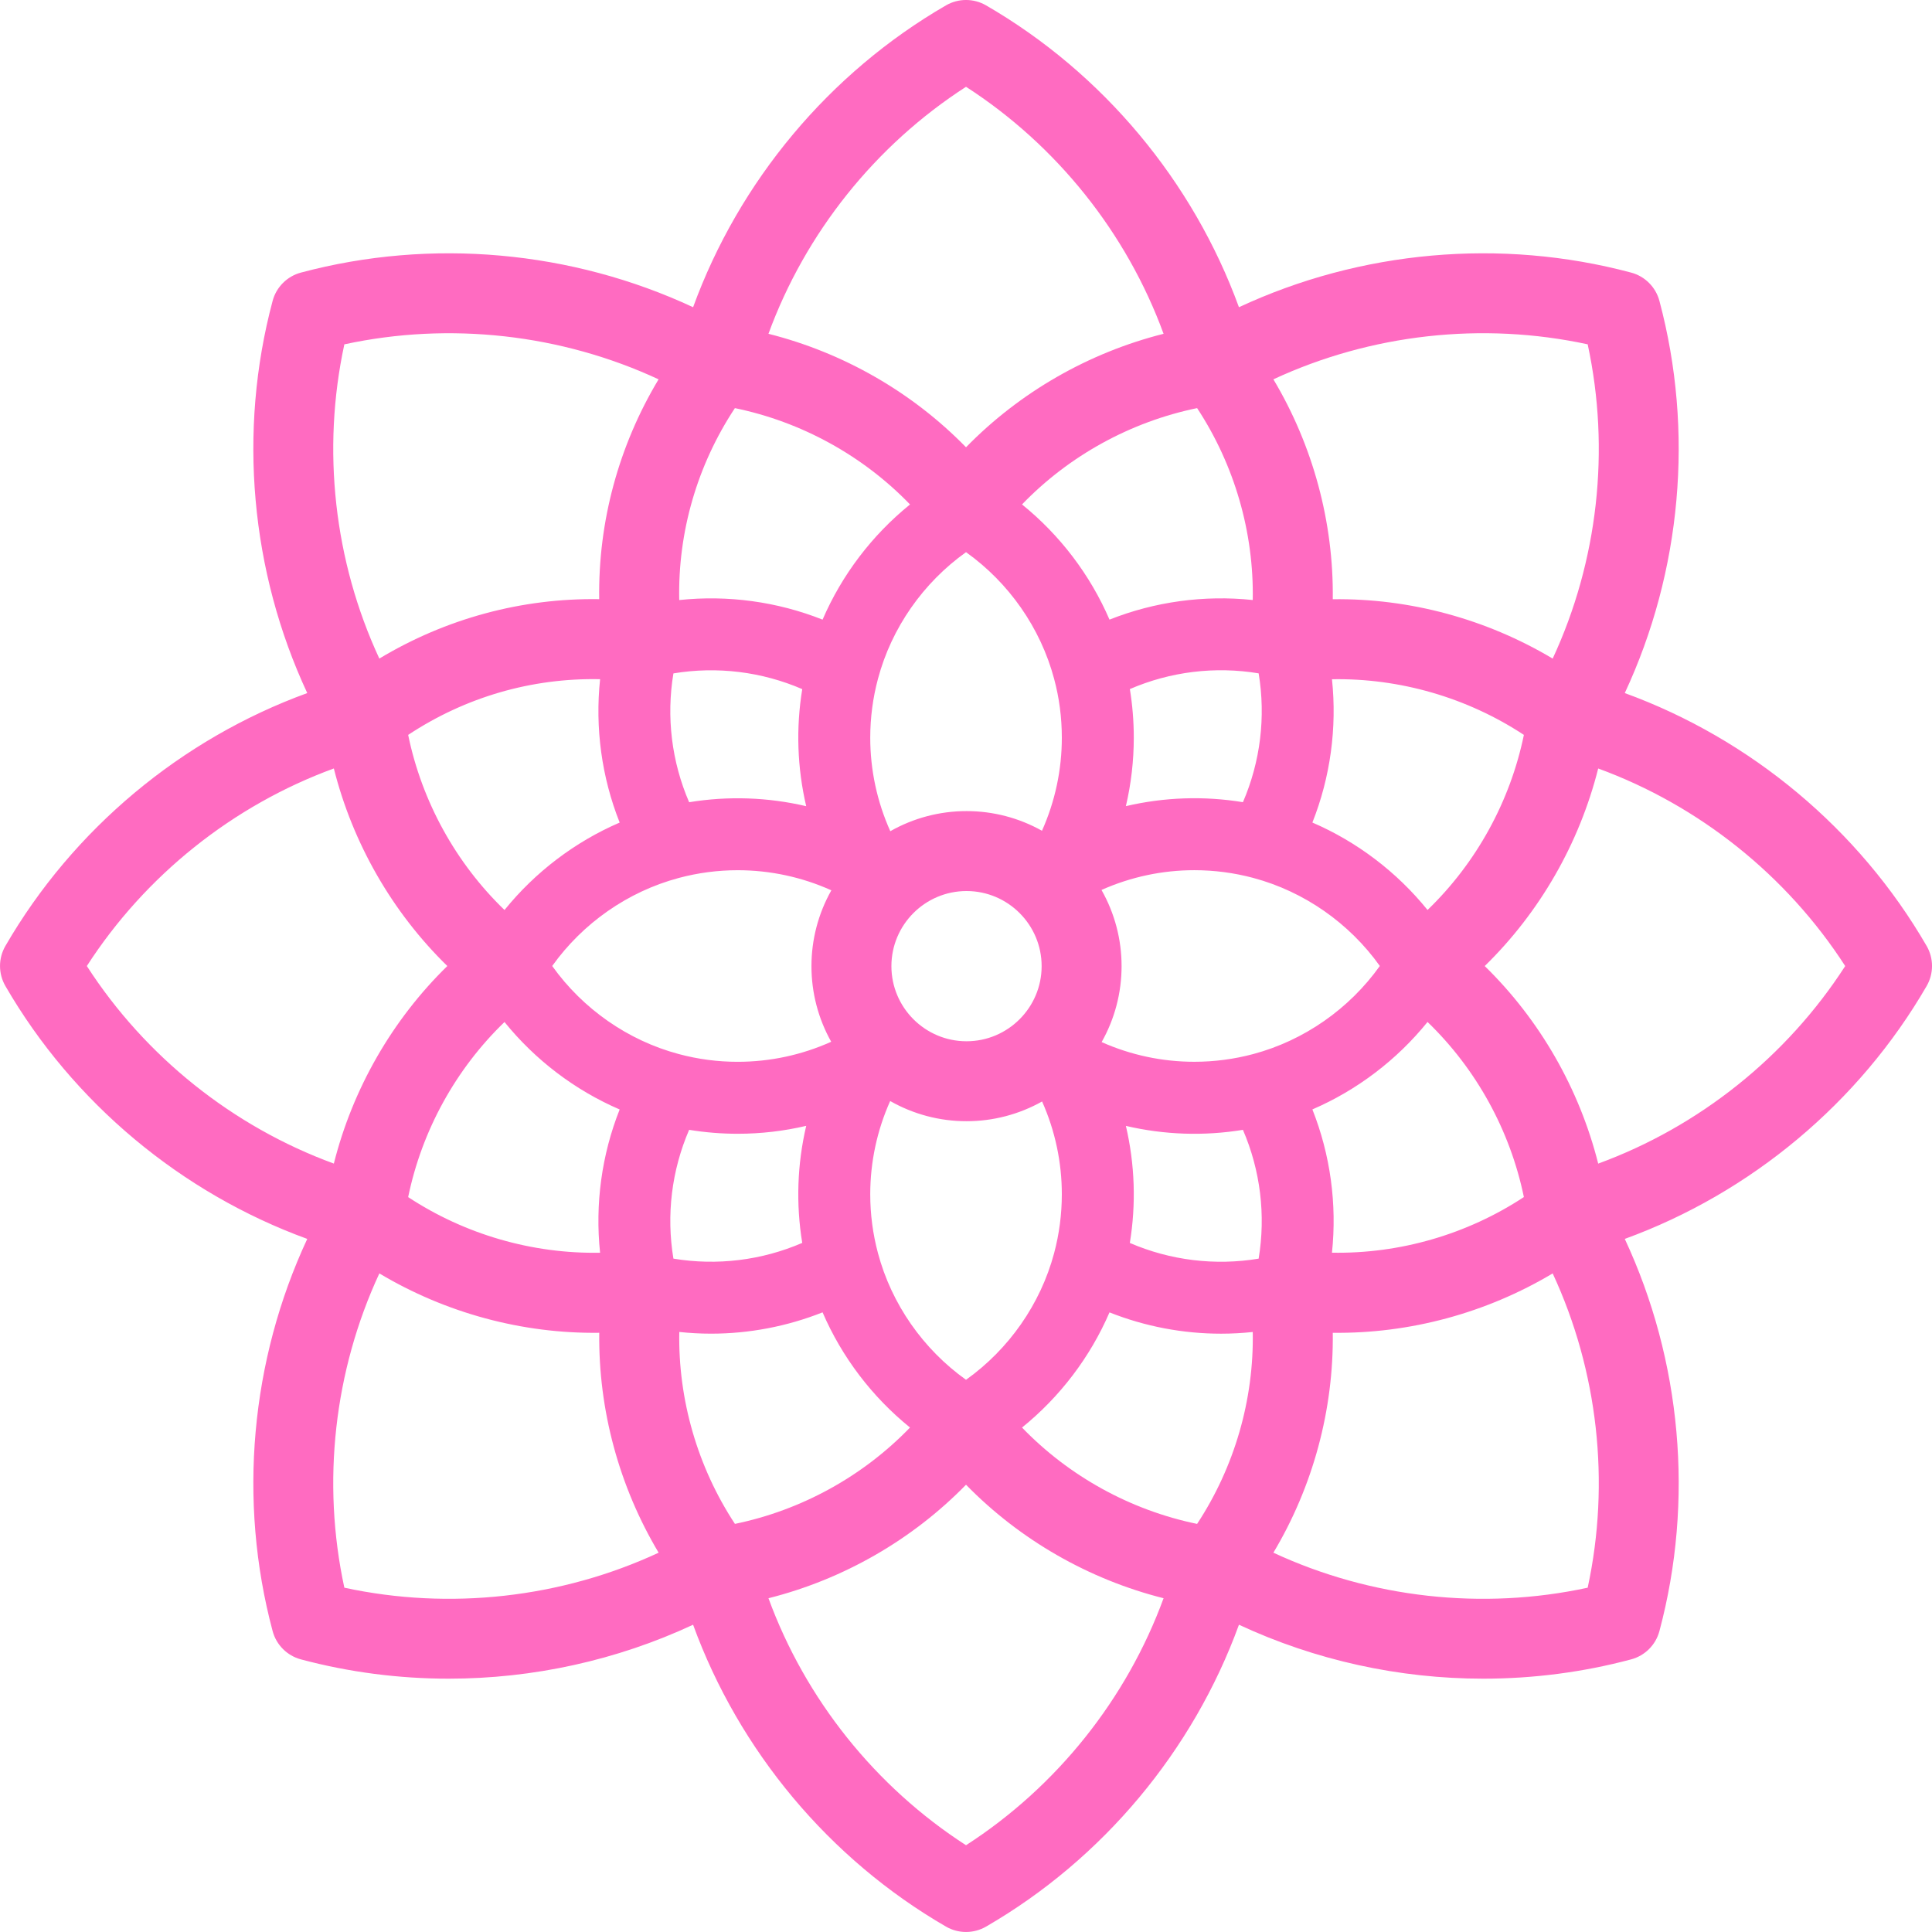
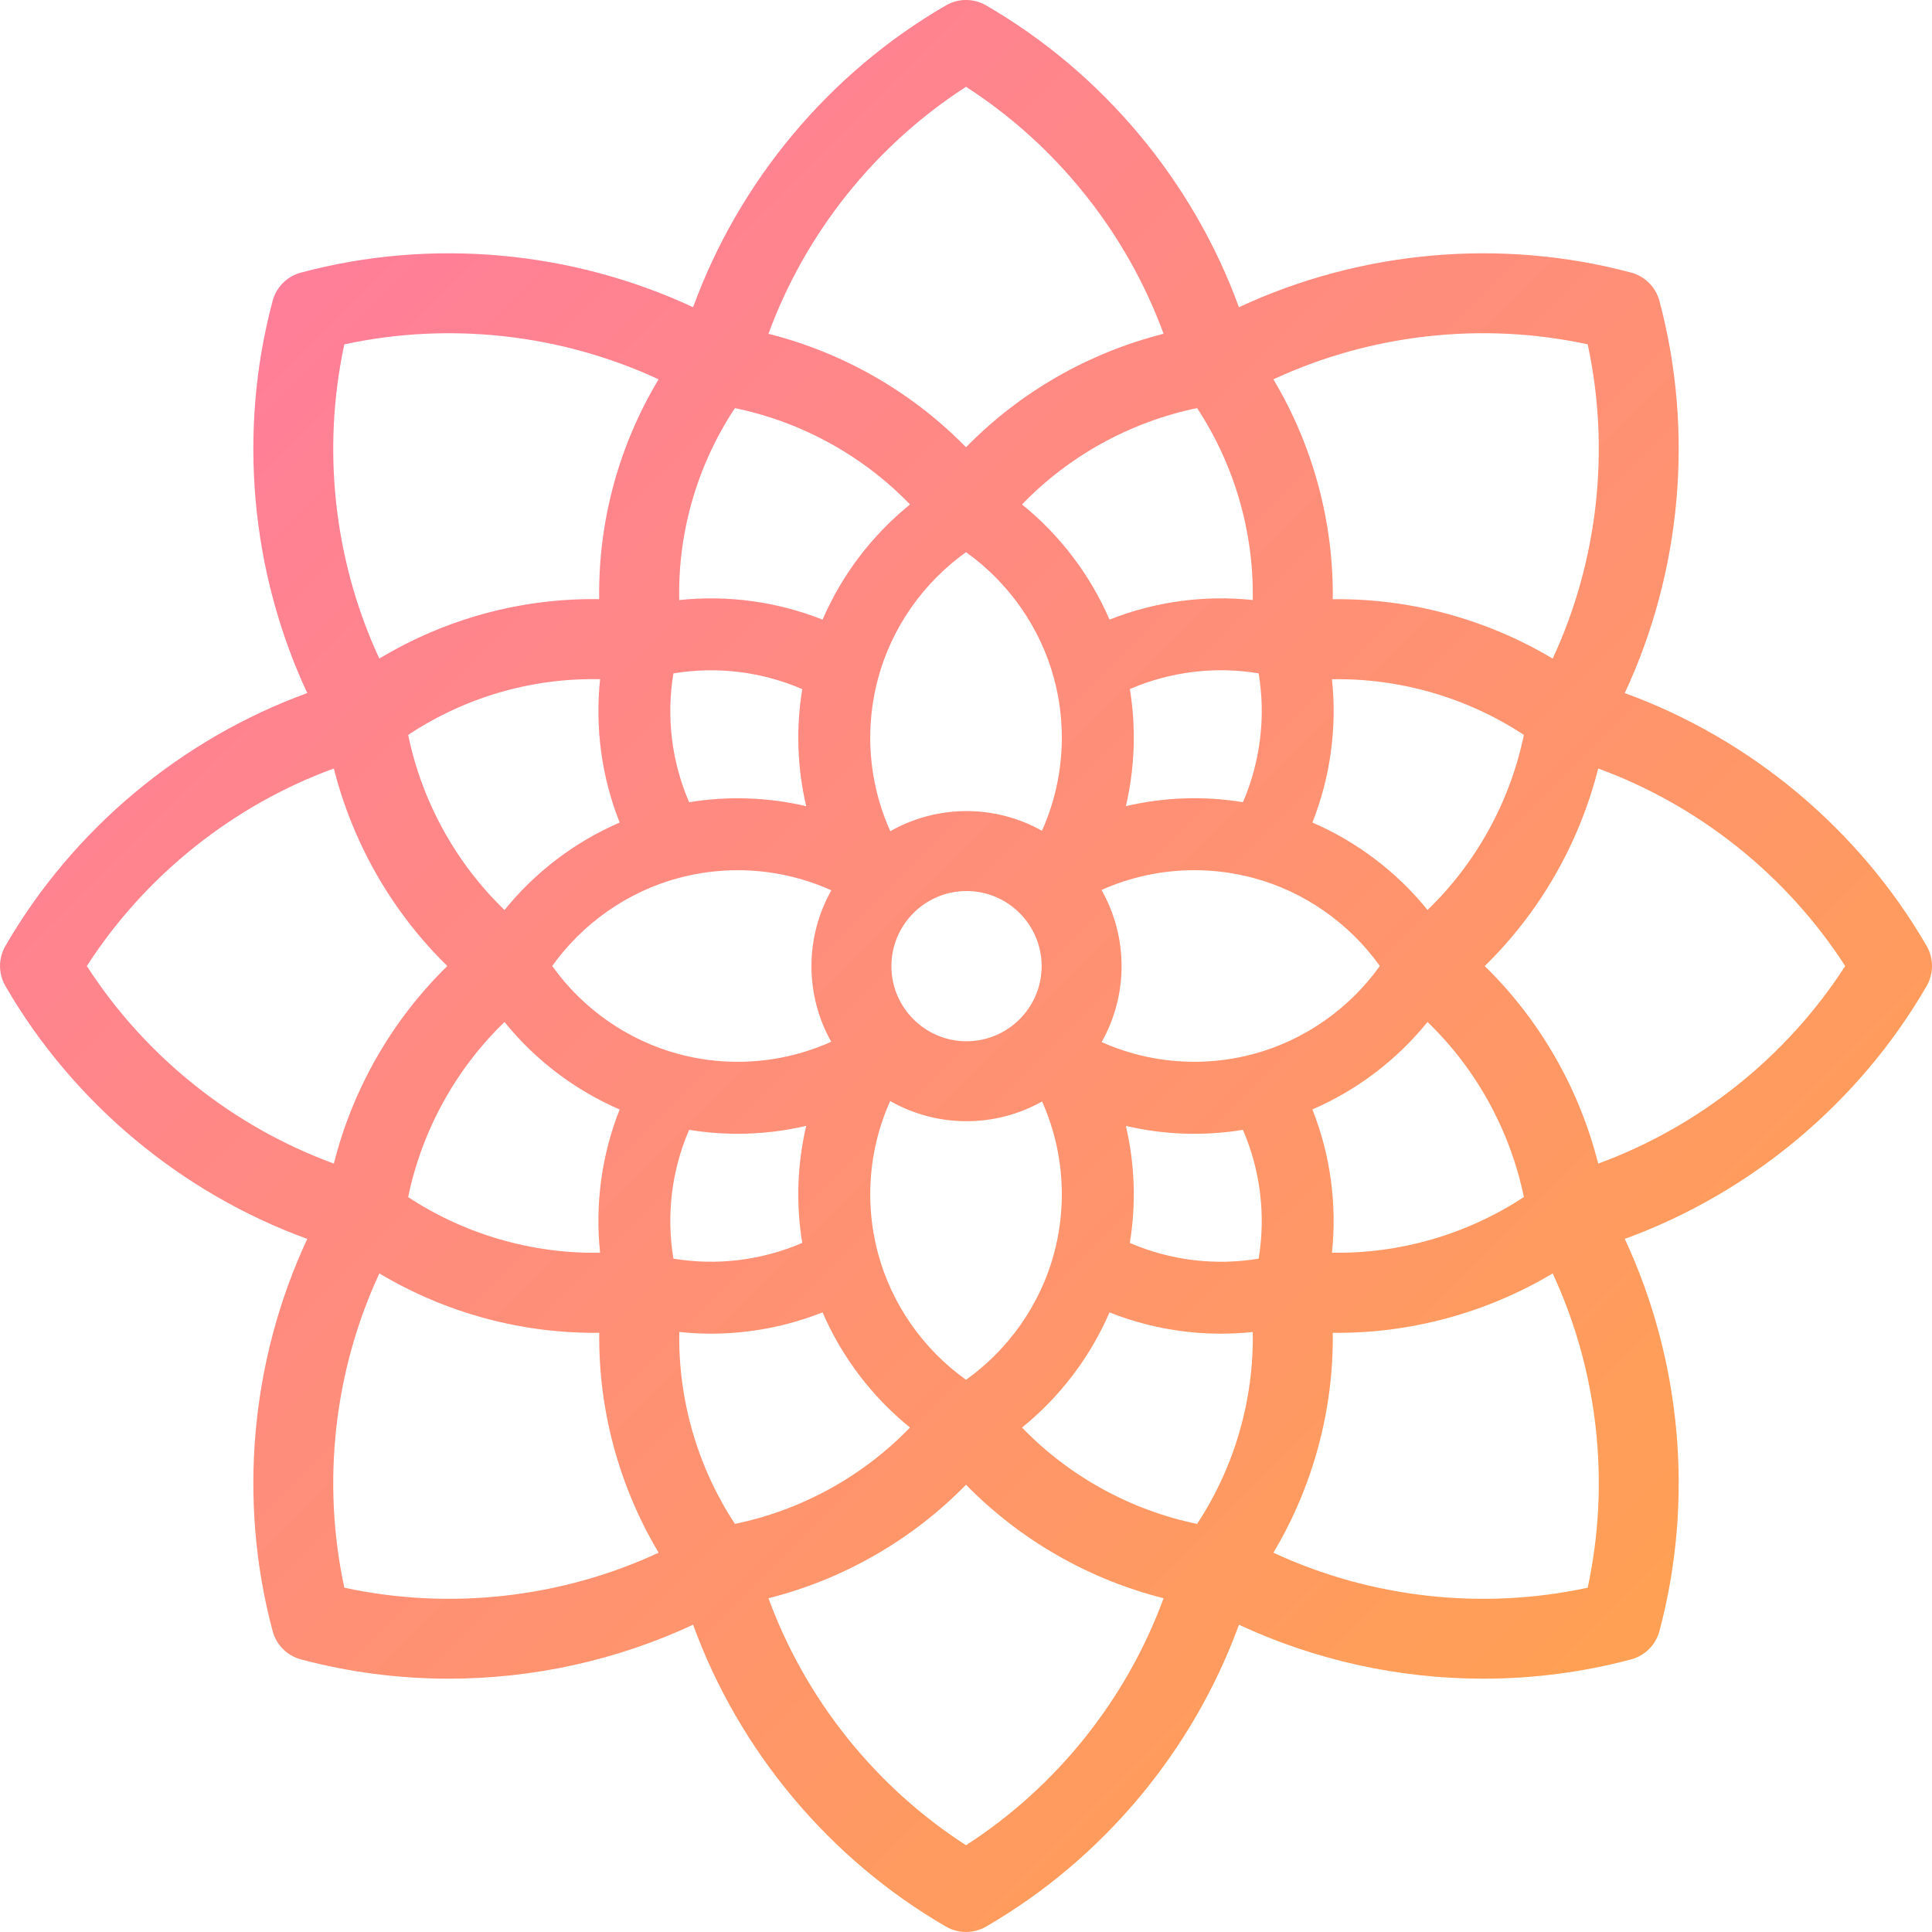
- <svg xmlns="http://www.w3.org/2000/svg" width="800" height="800" fill="#ff6bc1" viewBox="0 0 512 512" xml:space="preserve">
-   <path d="M510.58 250.69c-17.922-30.966-46.627-54.864-79.996-67.02 15.006-32.188 18.407-69.373 9.179-103.93a10.59 10.59 0 0 0-7.501-7.501c-34.556-9.23-71.742-5.828-103.93 9.177-12.156-33.368-36.053-62.073-67.021-79.995a10.596 10.596 0 0 0-10.612 0c-30.967 17.922-54.864 46.627-67.021 79.995-32.189-15.006-69.376-18.406-103.93-9.177a10.592 10.592 0 0 0-7.501 7.501c-9.229 34.557-5.827 71.743 9.179 103.93-33.369 12.156-62.074 36.053-79.996 67.02a10.598 10.598 0 0 0 0 10.613c17.922 30.966 46.627 54.864 79.996 67.02-15.006 32.188-18.407 69.373-9.179 103.93a10.59 10.59 0 0 0 7.501 7.501c12.828 3.426 26.013 5.113 39.176 5.113 22.297-.001 44.511-4.862 64.752-14.297 12.155 33.371 36.054 62.079 67.024 80.002a10.593 10.593 0 0 0 10.612 0c30.97-17.923 54.868-46.631 67.024-80.002 20.241 9.436 42.452 14.297 64.752 14.297 13.162 0 26.351-1.687 39.176-5.113a10.592 10.592 0 0 0 7.501-7.501c9.229-34.556 5.827-71.742-9.179-103.93 33.369-12.156 62.074-36.053 79.996-67.02a10.598 10.598 0 0 0 0-10.613zM420.753 91.25c6.04 27.958 2.712 57.485-9.277 83.287-17.57-10.497-37.91-16.01-58.277-15.735.252-20.393-5.246-40.715-15.736-58.277 25.802-11.988 55.33-15.316 83.29-9.275zm-72.957 202.76c11.851-5.115 22.381-13.119 30.516-23.178 12.9 12.438 21.891 28.743 25.531 46.399-15.045 9.908-32.931 15.075-50.857 14.746 1.359-12.866-.428-25.972-5.19-37.967zm-55.888-58.16a60.32 60.32 0 0 1 24.594-5.24c5.293 0 10.551.689 15.626 2.048l.051.015c13.455 3.608 25.396 11.976 33.492 23.319-8.104 11.36-20.062 19.738-33.543 23.342a60.398 60.398 0 0 1-15.626 2.048 60.321 60.321 0 0 1-24.559-5.218 40.828 40.828 0 0 0 5.287-20.126 40.836 40.836 0 0 0-5.322-20.188zm55.889-17.87c4.763-11.998 6.55-25.104 5.191-37.971 17.922-.327 35.806 4.839 50.857 14.744-3.64 17.656-12.632 33.961-25.531 46.4-8.137-10.057-18.668-18.06-30.517-23.173zm-18.408-5.392a79.523 79.523 0 0 0-31.019 1.049 79.612 79.612 0 0 0 2.095-18.143c0-4.347-.351-8.659-1.041-12.882a60.93 60.93 0 0 1 34.131-4.166 60.994 60.994 0 0 1-4.166 34.142zm2.602-53.576c-12.86-1.36-25.963.428-37.962 5.194-5.113-11.854-13.118-22.386-23.183-30.524 12.437-12.898 28.742-21.889 46.399-25.529 9.907 15.052 15.075 32.937 14.746 50.859zm-75.854 138.12a40.82 40.82 0 0 0 20.026-5.23 60.316 60.316 0 0 1 5.232 24.589c0 5.298-.689 10.555-2.049 15.631-3.602 13.476-11.98 25.435-23.341 33.539-11.363-8.11-19.738-20.073-23.334-33.558a60.26 60.26 0 0 1-2.048-15.611 60.422 60.422 0 0 1 5.283-24.707 40.828 40.828 0 0 0 20.231 5.347zm-19.906-41.092c0-10.976 8.93-19.906 19.906-19.906s19.906 8.93 19.906 19.906-8.93 19.906-19.906 19.906-19.906-8.929-19.906-19.906zm39.903-35.879a40.819 40.819 0 0 0-19.996-5.212 40.823 40.823 0 0 0-20.198 5.328 60.36 60.36 0 0 1-5.316-24.776c0-5.298.689-10.55 2.052-15.626 3.592-13.474 11.967-25.435 23.331-33.545 11.365 8.108 19.745 20.072 23.347 33.573 1.355 5.016 2.042 10.264 2.042 15.596a60.31 60.31 0 0 1-5.262 24.662zm-20.129-197.16c24.043 15.507 42.577 38.743 52.354 65.459-19.846 4.999-38.111 15.479-52.354 30.072-14.242-14.593-32.509-25.074-52.355-30.072 9.777-26.716 28.312-49.95 52.355-65.459zm-61.248 85.155c17.661 3.639 33.968 12.631 46.409 25.533-10.063 8.14-18.066 18.673-23.175 30.521-12.008-4.769-25.12-6.556-37.988-5.191-.378-18.051 4.774-35.765 14.754-50.863zm25.52 167.92a60.293 60.293 0 0 1-24.768 5.312 59.926 59.926 0 0 1-15.625-2.051c-13.475-3.594-25.437-11.972-33.544-23.339 8.099-11.347 20.042-19.716 33.505-23.319l.051-.015a60.38 60.38 0 0 1 15.612-2.048c8.587 0 17.055 1.83 24.808 5.329a40.837 40.837 0 0 0-5.271 20.099 40.83 40.83 0 0 0 5.232 20.032zm-61.249 55.911c-17.922.329-35.81-4.837-50.861-14.743 3.636-17.648 12.628-33.954 25.531-46.4 8.14 10.066 18.673 18.072 30.519 23.18-4.764 11.993-6.55 25.097-5.189 37.963zm5.191-114c-11.851 5.111-22.382 13.113-30.52 23.173-12.904-12.448-21.897-28.755-25.531-46.404 15.147-10.021 32.777-15.143 50.863-14.759-1.368 12.874.418 25.987 5.188 37.99zm14.244-39.529a60.932 60.932 0 0 1 34.141 4.168 79.661 79.661 0 0 0 1.049 31.025 79.515 79.515 0 0 0-31.026-1.052 60.894 60.894 0 0 1-4.164-34.141zM91.257 91.256c27.955-6.04 57.475-2.713 83.274 9.27-10.563 17.584-16.041 37.735-15.736 58.259-20.51-.316-40.623 5.13-58.268 15.743-11.982-25.799-15.309-55.321-9.27-83.272zm-68.246 164.75c15.507-24.044 38.743-42.578 65.46-52.354 4.997 19.839 15.478 38.104 30.077 52.354-14.598 14.25-25.079 32.515-30.077 52.354-26.717-9.777-49.954-28.312-65.46-52.354zm68.246 164.75c-6.04-27.957-2.712-57.485 9.276-83.287 17.563 10.496 37.889 16.007 58.277 15.735-.252 20.393 5.246 40.715 15.736 58.277-25.801 11.987-55.329 15.315-83.289 9.275zm91.37-121.34a79.72 79.72 0 0 0 12.881 1.044c6.139 0 12.23-.713 18.148-2.101a79.505 79.505 0 0 0-1.053 31.02 60.951 60.951 0 0 1-34.14 4.172 60.907 60.907 0 0 1 4.164-34.135zm-2.608 53.569c2.792.296 5.596.45 8.398.45a80.218 80.218 0 0 0 29.572-5.65c5.11 11.852 13.112 22.385 23.173 30.524-12.454 12.911-28.76 21.905-46.398 25.536-9.906-15.051-15.074-32.937-14.745-50.86zm75.986 136.02c-24.042-15.506-42.576-38.742-52.352-65.457 19.831-4.995 38.096-15.475 52.352-30.081 14.256 14.606 32.521 25.087 52.354 30.081-9.777 26.716-28.312 49.949-52.354 65.457zm61.238-85.155c-17.637-3.632-33.94-12.625-46.394-25.534 10.06-8.136 18.065-18.668 23.18-30.52a80.28 80.28 0 0 0 29.57 5.645c2.8 0 5.602-.155 8.393-.449.328 17.929-4.841 35.813-14.749 50.858zm16.31-70.293a60.985 60.985 0 0 1-34.136-4.165 79.647 79.647 0 0 0-1.046-31.019 79.634 79.634 0 0 0 31.018 1.046 61.004 61.004 0 0 1 4.164 34.138zm87.2 87.2c-27.961 6.041-57.487 2.713-83.29-9.276 10.491-17.556 15.989-37.877 15.736-58.276 20.387.254 40.717-5.247 58.276-15.737 11.99 25.803 15.318 55.332 9.278 83.289zm2.787-112.39c-5-19.846-15.479-38.112-30.073-52.355 14.594-14.241 25.072-32.507 30.072-52.352 26.717 9.776 49.952 28.31 65.459 52.352-15.507 24.044-38.74 42.579-65.458 52.355z" />
+ <svg xmlns="http://www.w3.org/2000/svg" width="800" height="800" fill="#b7314a" viewBox="0 0 512 512" xml:space="preserve">
+   <defs>
+     <linearGradient id="logo-gradient" x1="-25%" y1="-25%" x2="150%" y2="150%" gradientTransform="rotate(315deg)">
+       <stop class="logo-gradient__start" offset="0" stop-color="#ff6bc1" />
+       <stop class="logo-gradient__end" offset="1" stop-color="#ffc013" />
+     </linearGradient>
+   </defs>
+   <path fill="url(#logo-gradient)" d="M510.58 250.69c-17.922-30.966-46.627-54.864-79.996-67.02 15.006-32.188 18.407-69.373 9.179-103.93a10.59 10.59 0 0 0-7.501-7.501c-34.556-9.23-71.742-5.828-103.93 9.177-12.156-33.368-36.053-62.073-67.021-79.995a10.596 10.596 0 0 0-10.612 0c-30.967 17.922-54.864 46.627-67.021 79.995-32.189-15.006-69.376-18.406-103.93-9.177a10.592 10.592 0 0 0-7.501 7.501c-9.229 34.557-5.827 71.743 9.179 103.93-33.369 12.156-62.074 36.053-79.996 67.02a10.598 10.598 0 0 0 0 10.613c17.922 30.966 46.627 54.864 79.996 67.02-15.006 32.188-18.407 69.373-9.179 103.93a10.59 10.59 0 0 0 7.501 7.501c12.828 3.426 26.013 5.113 39.176 5.113 22.297-.001 44.511-4.862 64.752-14.297 12.155 33.371 36.054 62.079 67.024 80.002a10.593 10.593 0 0 0 10.612 0c30.97-17.923 54.868-46.631 67.024-80.002 20.241 9.436 42.452 14.297 64.752 14.297 13.162 0 26.351-1.687 39.176-5.113a10.592 10.592 0 0 0 7.501-7.501c9.229-34.556 5.827-71.742-9.179-103.93 33.369-12.156 62.074-36.053 79.996-67.02a10.598 10.598 0 0 0 0-10.613zM420.753 91.25c6.04 27.958 2.712 57.485-9.277 83.287-17.57-10.497-37.91-16.01-58.277-15.735.252-20.393-5.246-40.715-15.736-58.277 25.802-11.988 55.33-15.316 83.29-9.275zm-72.957 202.76c11.851-5.115 22.381-13.119 30.516-23.178 12.9 12.438 21.891 28.743 25.531 46.399-15.045 9.908-32.931 15.075-50.857 14.746 1.359-12.866-.428-25.972-5.19-37.967zm-55.888-58.16a60.32 60.32 0 0 1 24.594-5.24c5.293 0 10.551.689 15.626 2.048l.051.015c13.455 3.608 25.396 11.976 33.492 23.319-8.104 11.36-20.062 19.738-33.543 23.342a60.398 60.398 0 0 1-15.626 2.048 60.321 60.321 0 0 1-24.559-5.218 40.828 40.828 0 0 0 5.287-20.126 40.836 40.836 0 0 0-5.322-20.188zm55.889-17.87c4.763-11.998 6.55-25.104 5.191-37.971 17.922-.327 35.806 4.839 50.857 14.744-3.64 17.656-12.632 33.961-25.531 46.4-8.137-10.057-18.668-18.06-30.517-23.173zm-18.408-5.392a79.523 79.523 0 0 0-31.019 1.049 79.612 79.612 0 0 0 2.095-18.143c0-4.347-.351-8.659-1.041-12.882a60.93 60.93 0 0 1 34.131-4.166 60.994 60.994 0 0 1-4.166 34.142zm2.602-53.576c-12.86-1.36-25.963.428-37.962 5.194-5.113-11.854-13.118-22.386-23.183-30.524 12.437-12.898 28.742-21.889 46.399-25.529 9.907 15.052 15.075 32.937 14.746 50.859zm-75.854 138.12a40.82 40.82 0 0 0 20.026-5.23 60.316 60.316 0 0 1 5.232 24.589c0 5.298-.689 10.555-2.049 15.631-3.602 13.476-11.98 25.435-23.341 33.539-11.363-8.11-19.738-20.073-23.334-33.558a60.26 60.26 0 0 1-2.048-15.611 60.422 60.422 0 0 1 5.283-24.707 40.828 40.828 0 0 0 20.231 5.347zm-19.906-41.092c0-10.976 8.93-19.906 19.906-19.906s19.906 8.93 19.906 19.906-8.93 19.906-19.906 19.906-19.906-8.929-19.906-19.906zm39.903-35.879a40.819 40.819 0 0 0-19.996-5.212 40.823 40.823 0 0 0-20.198 5.328 60.36 60.36 0 0 1-5.316-24.776c0-5.298.689-10.55 2.052-15.626 3.592-13.474 11.967-25.435 23.331-33.545 11.365 8.108 19.745 20.072 23.347 33.573 1.355 5.016 2.042 10.264 2.042 15.596a60.31 60.31 0 0 1-5.262 24.662zm-20.129-197.16c24.043 15.507 42.577 38.743 52.354 65.459-19.846 4.999-38.111 15.479-52.354 30.072-14.242-14.593-32.509-25.074-52.355-30.072 9.777-26.716 28.312-49.95 52.355-65.459zm-61.248 85.155c17.661 3.639 33.968 12.631 46.409 25.533-10.063 8.14-18.066 18.673-23.175 30.521-12.008-4.769-25.12-6.556-37.988-5.191-.378-18.051 4.774-35.765 14.754-50.863zm25.52 167.92a60.293 60.293 0 0 1-24.768 5.312 59.926 59.926 0 0 1-15.625-2.051c-13.475-3.594-25.437-11.972-33.544-23.339 8.099-11.347 20.042-19.716 33.505-23.319l.051-.015a60.38 60.38 0 0 1 15.612-2.048c8.587 0 17.055 1.83 24.808 5.329a40.837 40.837 0 0 0-5.271 20.099 40.83 40.83 0 0 0 5.232 20.032zm-61.249 55.911c-17.922.329-35.81-4.837-50.861-14.743 3.636-17.648 12.628-33.954 25.531-46.4 8.14 10.066 18.673 18.072 30.519 23.18-4.764 11.993-6.55 25.097-5.189 37.963zm5.191-114c-11.851 5.111-22.382 13.113-30.52 23.173-12.904-12.448-21.897-28.755-25.531-46.404 15.147-10.021 32.777-15.143 50.863-14.759-1.368 12.874.418 25.987 5.188 37.99zm14.244-39.529a60.932 60.932 0 0 1 34.141 4.168 79.661 79.661 0 0 0 1.049 31.025 79.515 79.515 0 0 0-31.026-1.052 60.894 60.894 0 0 1-4.164-34.141zM91.257 91.256c27.955-6.04 57.475-2.713 83.274 9.27-10.563 17.584-16.041 37.735-15.736 58.259-20.51-.316-40.623 5.13-58.268 15.743-11.982-25.799-15.309-55.321-9.27-83.272zm-68.246 164.75c15.507-24.044 38.743-42.578 65.46-52.354 4.997 19.839 15.478 38.104 30.077 52.354-14.598 14.25-25.079 32.515-30.077 52.354-26.717-9.777-49.954-28.312-65.46-52.354zm68.246 164.75c-6.04-27.957-2.712-57.485 9.276-83.287 17.563 10.496 37.889 16.007 58.277 15.735-.252 20.393 5.246 40.715 15.736 58.277-25.801 11.987-55.329 15.315-83.289 9.275zm91.37-121.34a79.72 79.72 0 0 0 12.881 1.044c6.139 0 12.23-.713 18.148-2.101a79.505 79.505 0 0 0-1.053 31.02 60.951 60.951 0 0 1-34.14 4.172 60.907 60.907 0 0 1 4.164-34.135zm-2.608 53.569c2.792.296 5.596.45 8.398.45a80.218 80.218 0 0 0 29.572-5.65c5.11 11.852 13.112 22.385 23.173 30.524-12.454 12.911-28.76 21.905-46.398 25.536-9.906-15.051-15.074-32.937-14.745-50.86zm75.986 136.02c-24.042-15.506-42.576-38.742-52.352-65.457 19.831-4.995 38.096-15.475 52.352-30.081 14.256 14.606 32.521 25.087 52.354 30.081-9.777 26.716-28.312 49.949-52.354 65.457zm61.238-85.155c-17.637-3.632-33.94-12.625-46.394-25.534 10.06-8.136 18.065-18.668 23.18-30.52a80.28 80.28 0 0 0 29.57 5.645c2.8 0 5.602-.155 8.393-.449.328 17.929-4.841 35.813-14.749 50.858zm16.31-70.293a60.985 60.985 0 0 1-34.136-4.165 79.647 79.647 0 0 0-1.046-31.019 79.634 79.634 0 0 0 31.018 1.046 61.004 61.004 0 0 1 4.164 34.138zm87.2 87.2c-27.961 6.041-57.487 2.713-83.29-9.276 10.491-17.556 15.989-37.877 15.736-58.276 20.387.254 40.717-5.247 58.276-15.737 11.99 25.803 15.318 55.332 9.278 83.289zm2.787-112.39c-5-19.846-15.479-38.112-30.073-52.355 14.594-14.241 25.072-32.507 30.072-52.352 26.717 9.776 49.952 28.31 65.459 52.352-15.507 24.044-38.74 42.579-65.458 52.355z" />
</svg>
